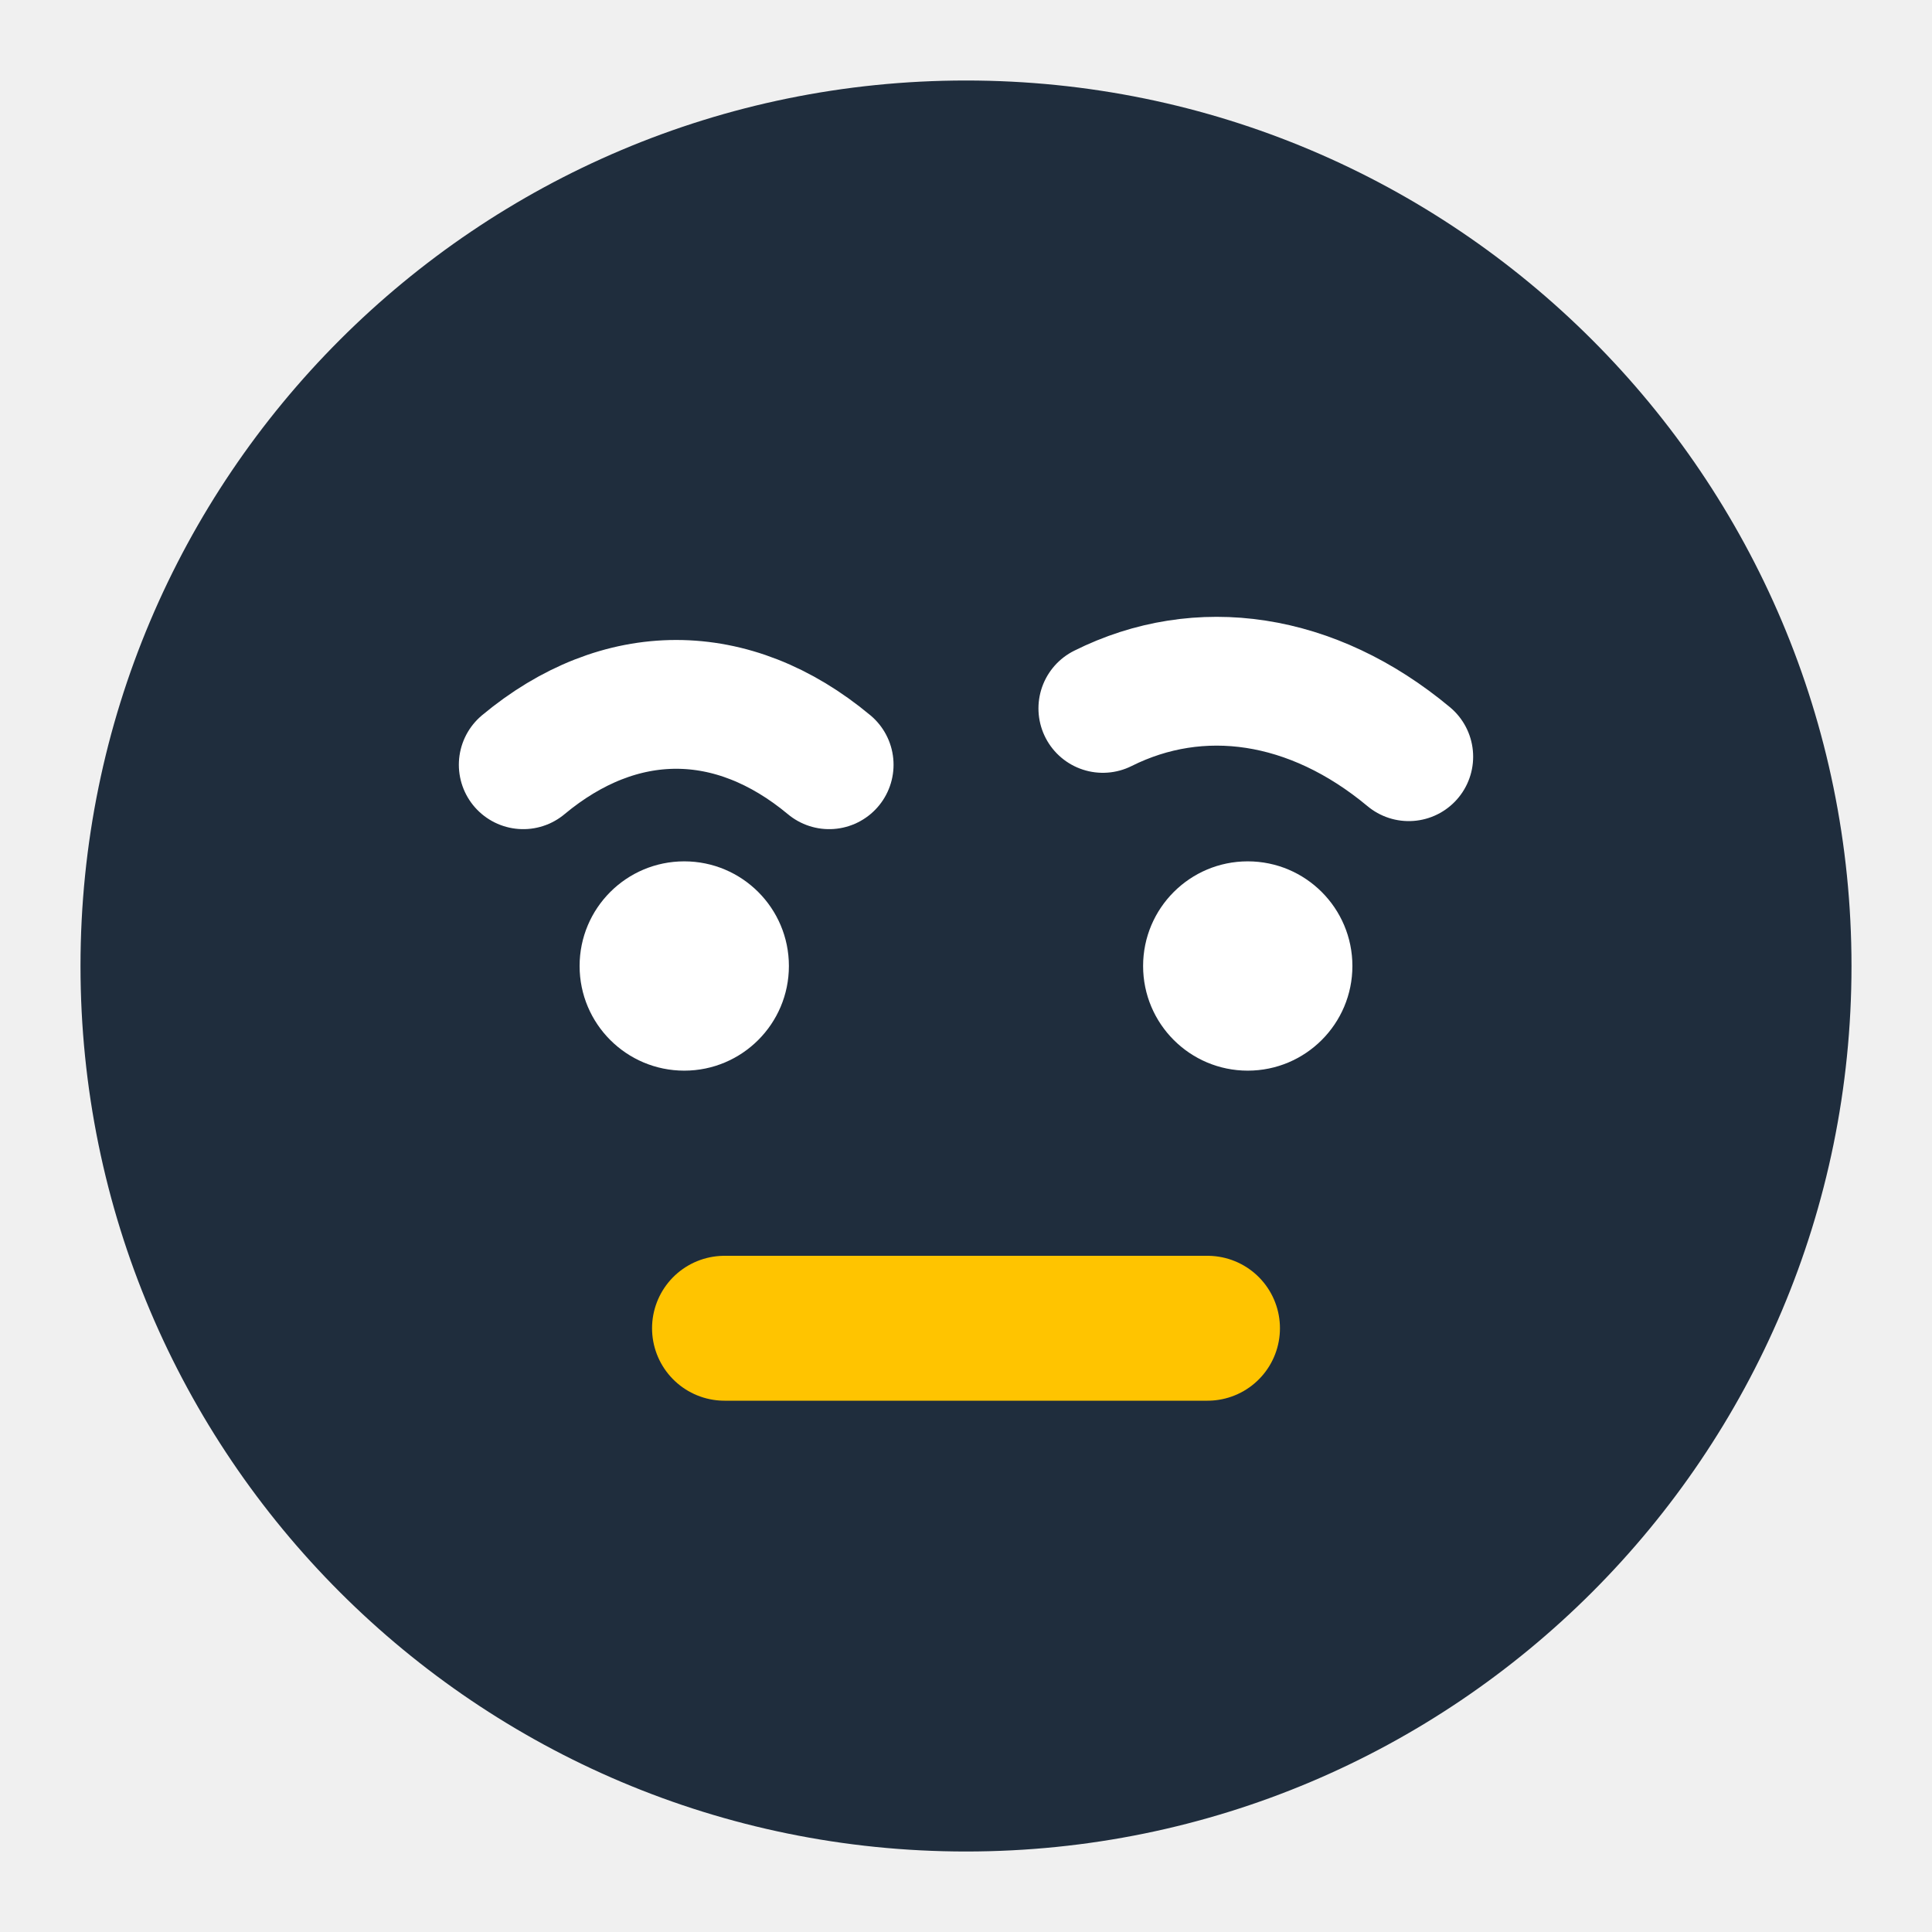
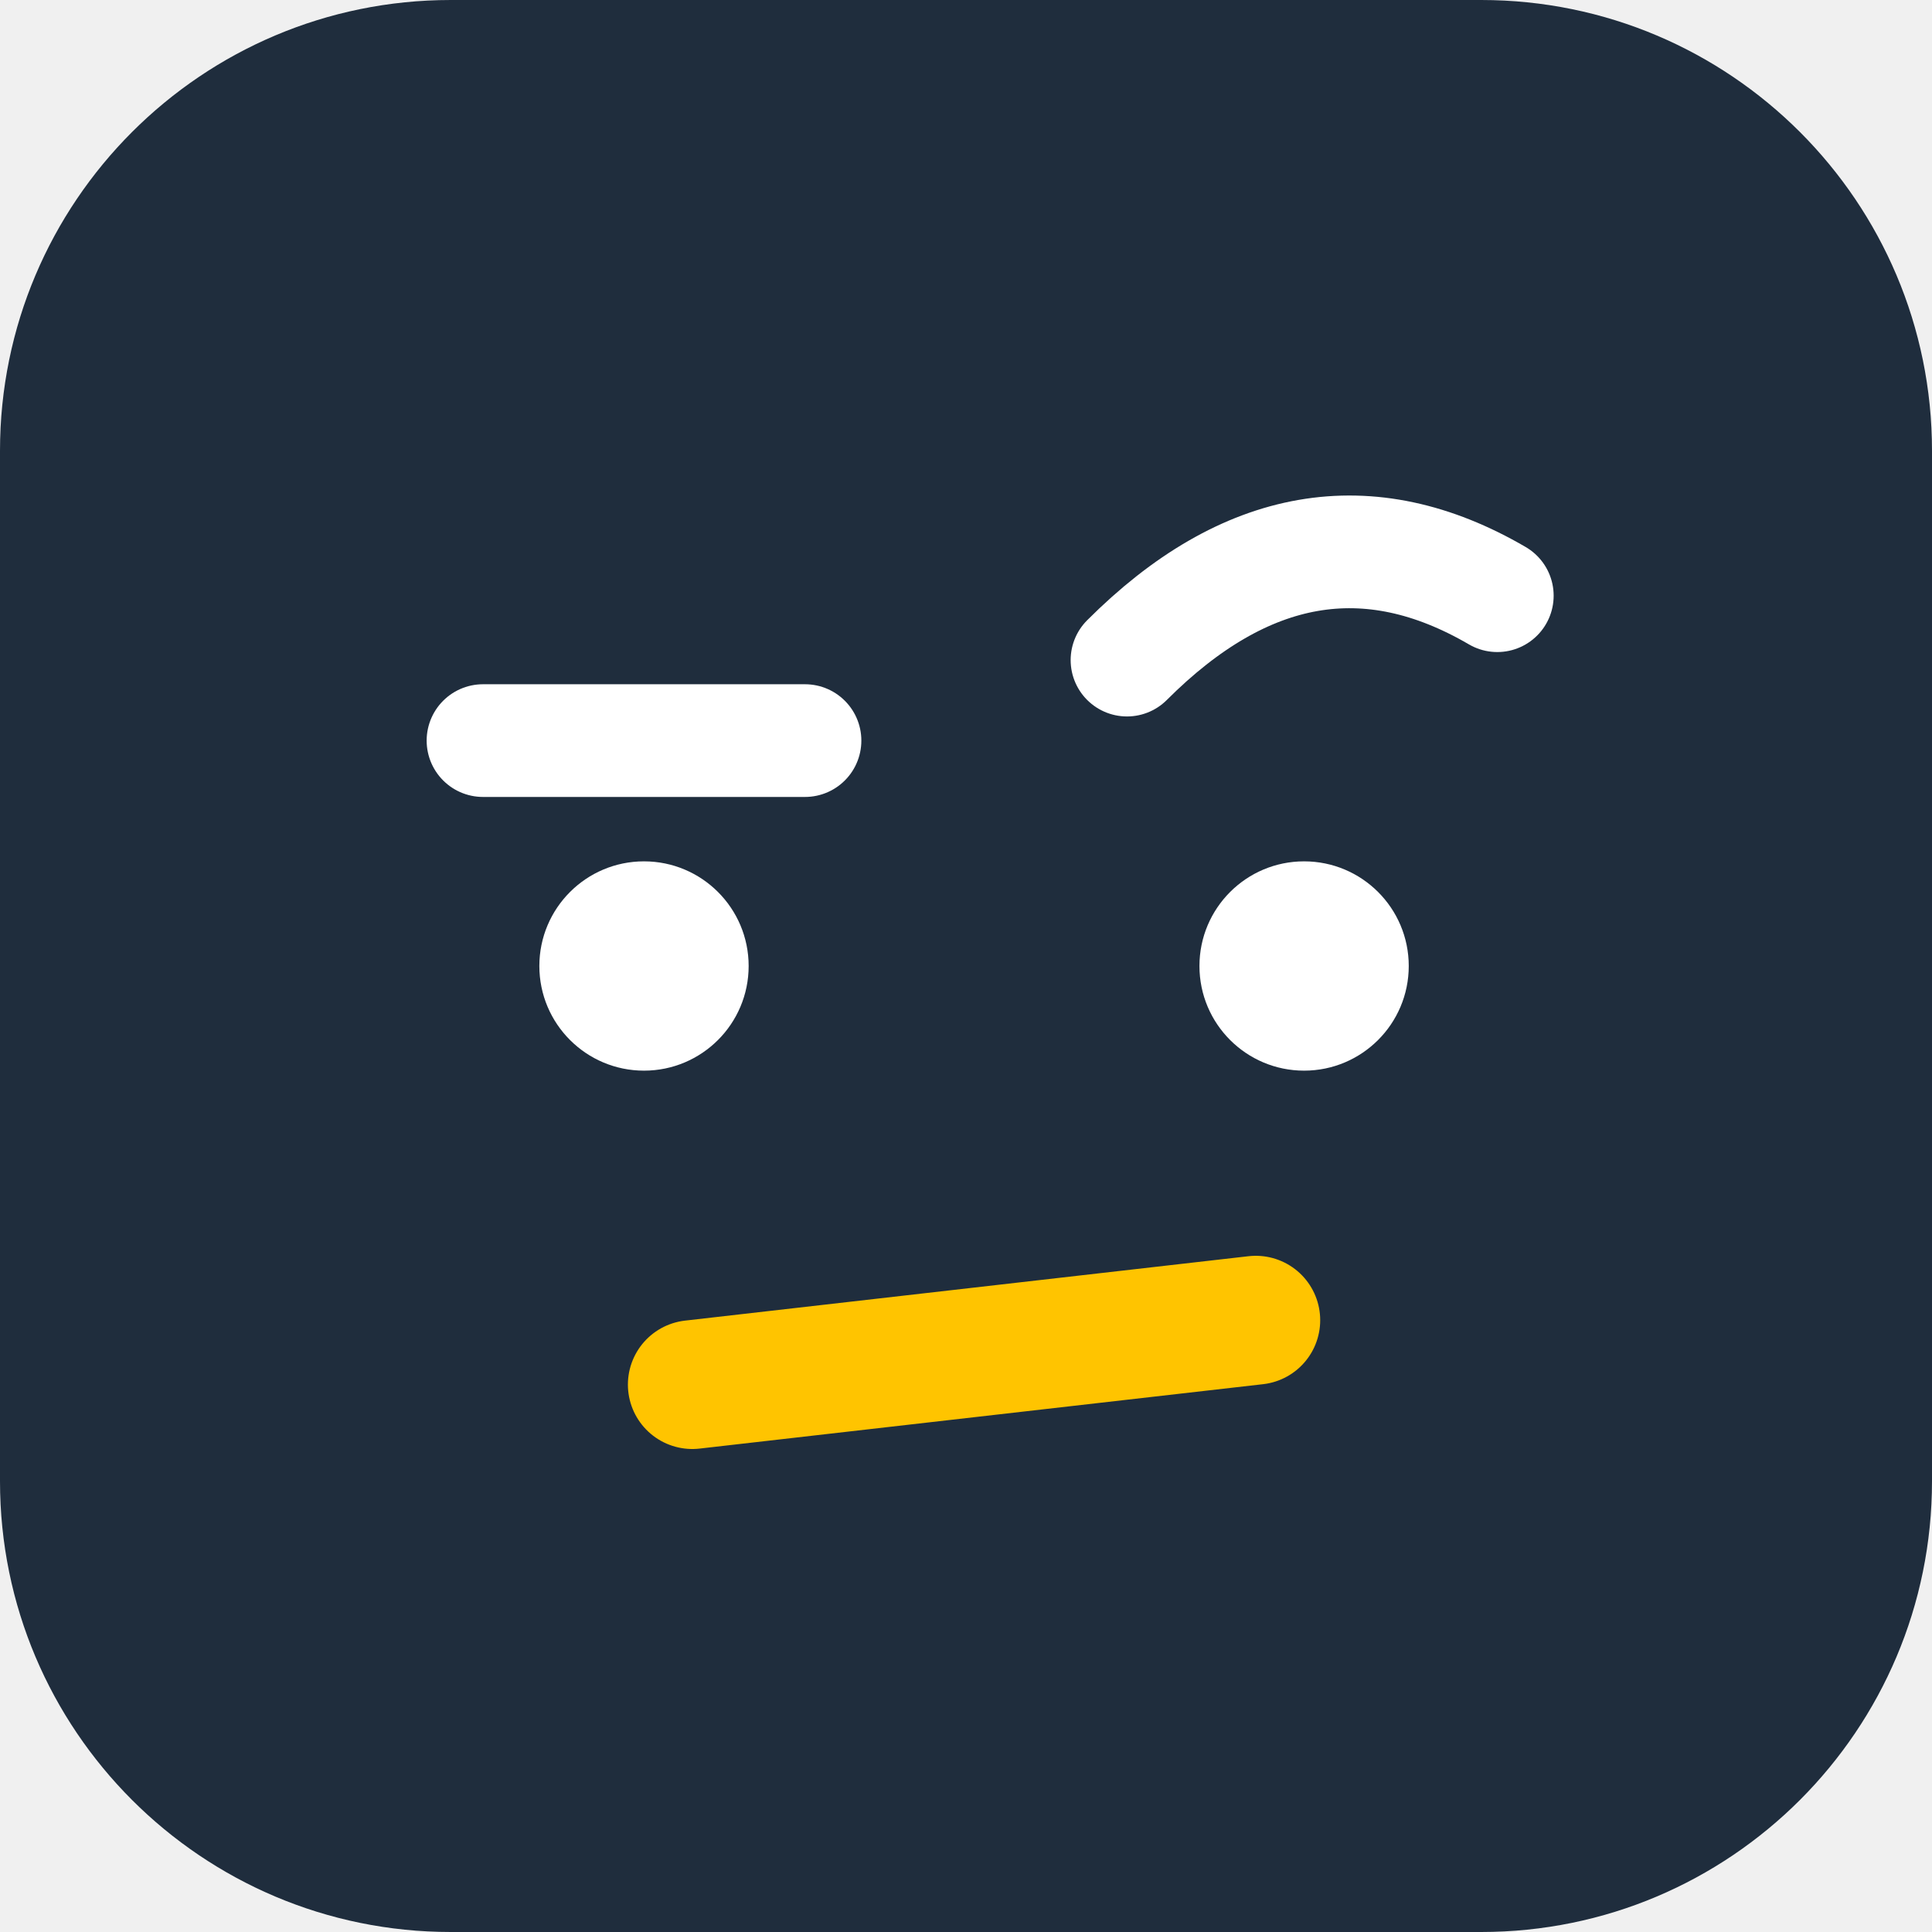
- <svg xmlns="http://www.w3.org/2000/svg" viewBox="0 0 24 24" width="24" height="24">
-   <circle cx="12" cy="12" r="11" fill="#1F2D3D" />
-   <path d="M6.5 9.5c1.2-1 2.6-1 3.8 0M13.7 8.8c1.2-.6 2.6-.4 3.8.6" stroke="#FFFFFF" stroke-width="1.6" stroke-linecap="round" fill="none" />
-   <circle cx="8.5" cy="12" r="1.3" fill="#FFFFFF" />
-   <circle cx="15.5" cy="12" r="1.3" fill="#FFFFFF" />
-   <path d="M9 16.5h6" stroke="#FFC400" stroke-width="1.8" stroke-linecap="round" />
+ <svg xmlns="http://www.w3.org/2000/svg" viewBox="0 0 120 120" width="24" height="24">
+   <rect width="120" height="120" rx="28" fill="#1F2D3D" />
+   <path d="M30 46 L50 46" stroke="#FFFFFF" stroke-width="7" stroke-linecap="round" fill="none" />
+   <path d="M70 41 Q81 30 93 37" stroke="#FFFFFF" stroke-width="7" stroke-linecap="round" fill="none" />
+   <circle cx="40" cy="60" r="6.5" fill="#FFFFFF" />
+   <circle cx="81" cy="60" r="6.5" fill="#FFFFFF" />
+   <path d="M43 86 L78 82" stroke="#FFC400" stroke-width="8" stroke-linecap="round" fill="none" />
</svg>
